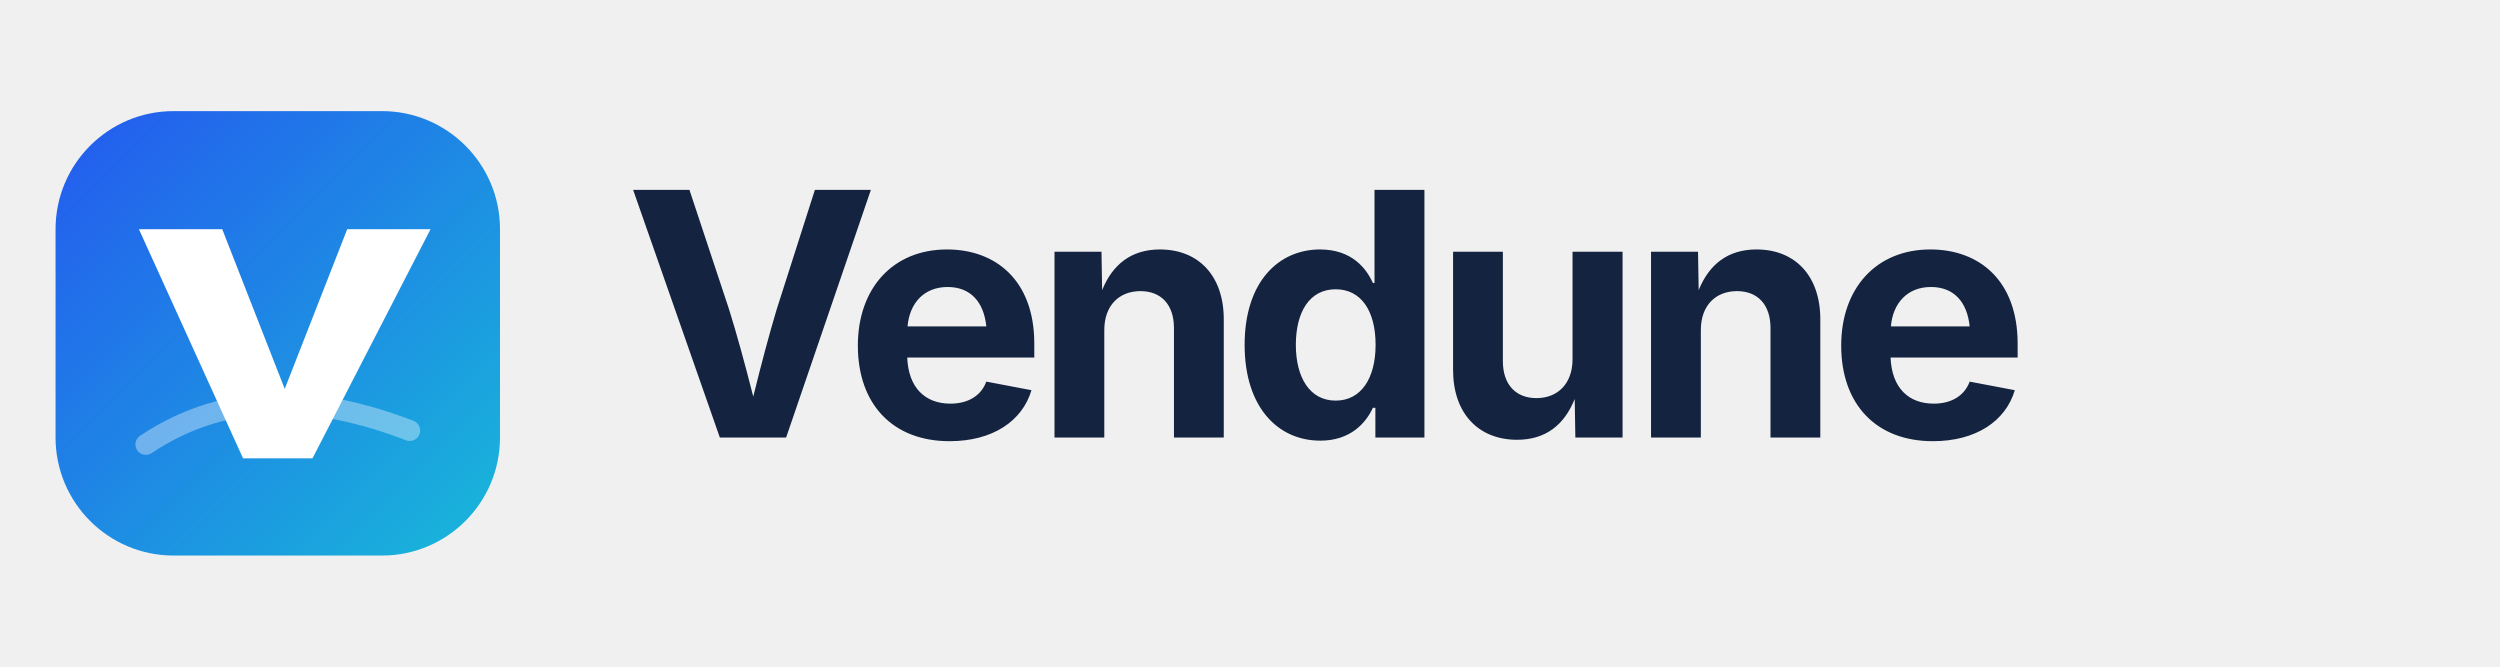
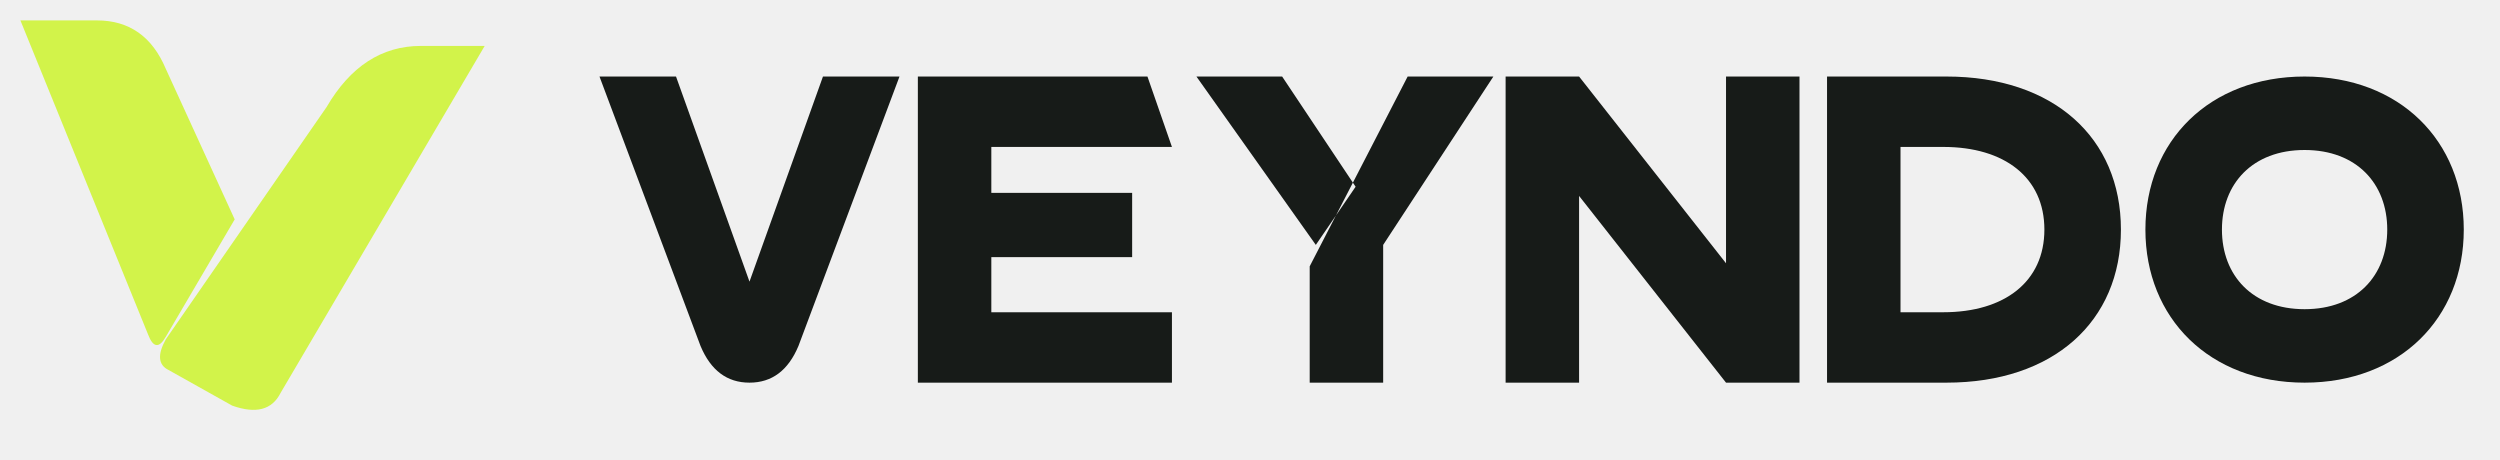
- <svg xmlns="http://www.w3.org/2000/svg" width="360" height="96" viewBox="0 0 360 96" role="img" aria-label="Vendune">
-   <defs>
-     <linearGradient id="dune" x1="0" y1="0" x2="1" y2="1">
-       <stop stop-color="#2459ef" />
-       <stop offset="1" stop-color="#18b9d9" />
-     </linearGradient>
-   </defs>
-   <g transform="translate(8 16)">
-     <rect width="64" height="64" rx="17" fill="url(#dune)" />
-     <path d="M12 17h12l9 23 9-23h12L37 50H27Z" fill="#fff" />
-     <path d="M13 48c12-8 25-7 38-2" fill="none" stroke="#fff" stroke-opacity=".36" stroke-width="3" stroke-linecap="round" />
+ <svg xmlns="http://www.w3.org/2000/svg" role="img" aria-label="VEYNDO" viewBox="0 0 392 72">
+   <g transform="translate(0 0) scale(.4)">
+     <g fill="#D2F34A">
+       <path d="M8 8 H38 Q57 8 65 27 L92 86 L65 132 Q61 139 58 131 Z" />
+       <path d="M128 42 Q142 18 165 18 H190 L110 154 Q105 164 91 159 L66 145 Q60 142 65 133 Z" />
+     </g>
  </g>
-   <text x="90" y="63" fill="#14233f" font-family="Inter,Arial,sans-serif" font-size="49" font-weight="700" letter-spacing="-2">Vendune</text>
+   <g transform="translate(94 12) scale(.48)">
+     <g fill="#171B18" fill-rule="evenodd">
+       <path d="M0 0 H25 L49 67 L73 0 H98 L65 88 Q60 100 49 100 Q38 100 33 88 Z" transform="translate(0 0)" />
+       <path d="M0 0 H75 L83 23 H24 V38 H70 V59 H24 V77 H83 V100 H0 Z" transform="translate(104 0)" />
+       <path d="M0 0 H28 L52 36 L39 55 Z M69 0 H97 L61 55 V100 H37 V62 Z" transform="translate(195 0)" />
+       <path d="M0 100 V0 H24 L72 61 V0 H96 V100 H72 L24 39 V100 Z" transform="translate(296 0)" />
+       <path d="M0 0 H39 C74 0 96 20 96 50 C96 80 74 100 39 100 H0 Z M24 23 V77 H38 C58 77 71 67 71 50 C71 33 58 23 38 23 Z" transform="translate(401 0)" />
+       <path d="M52 0 C83 0 104 21 104 50 C104 79 83 100 52 100 C21 100 0 79 0 50 C0 21 21 0 52 0 Z M52 24 C35 24 25 35 25 50 C25 65 35 76 52 76 C69 76 79 65 79 50 C79 35 69 24 52 24 Z" transform="translate(505 0)" />
+     </g>
+   </g>
</svg>
